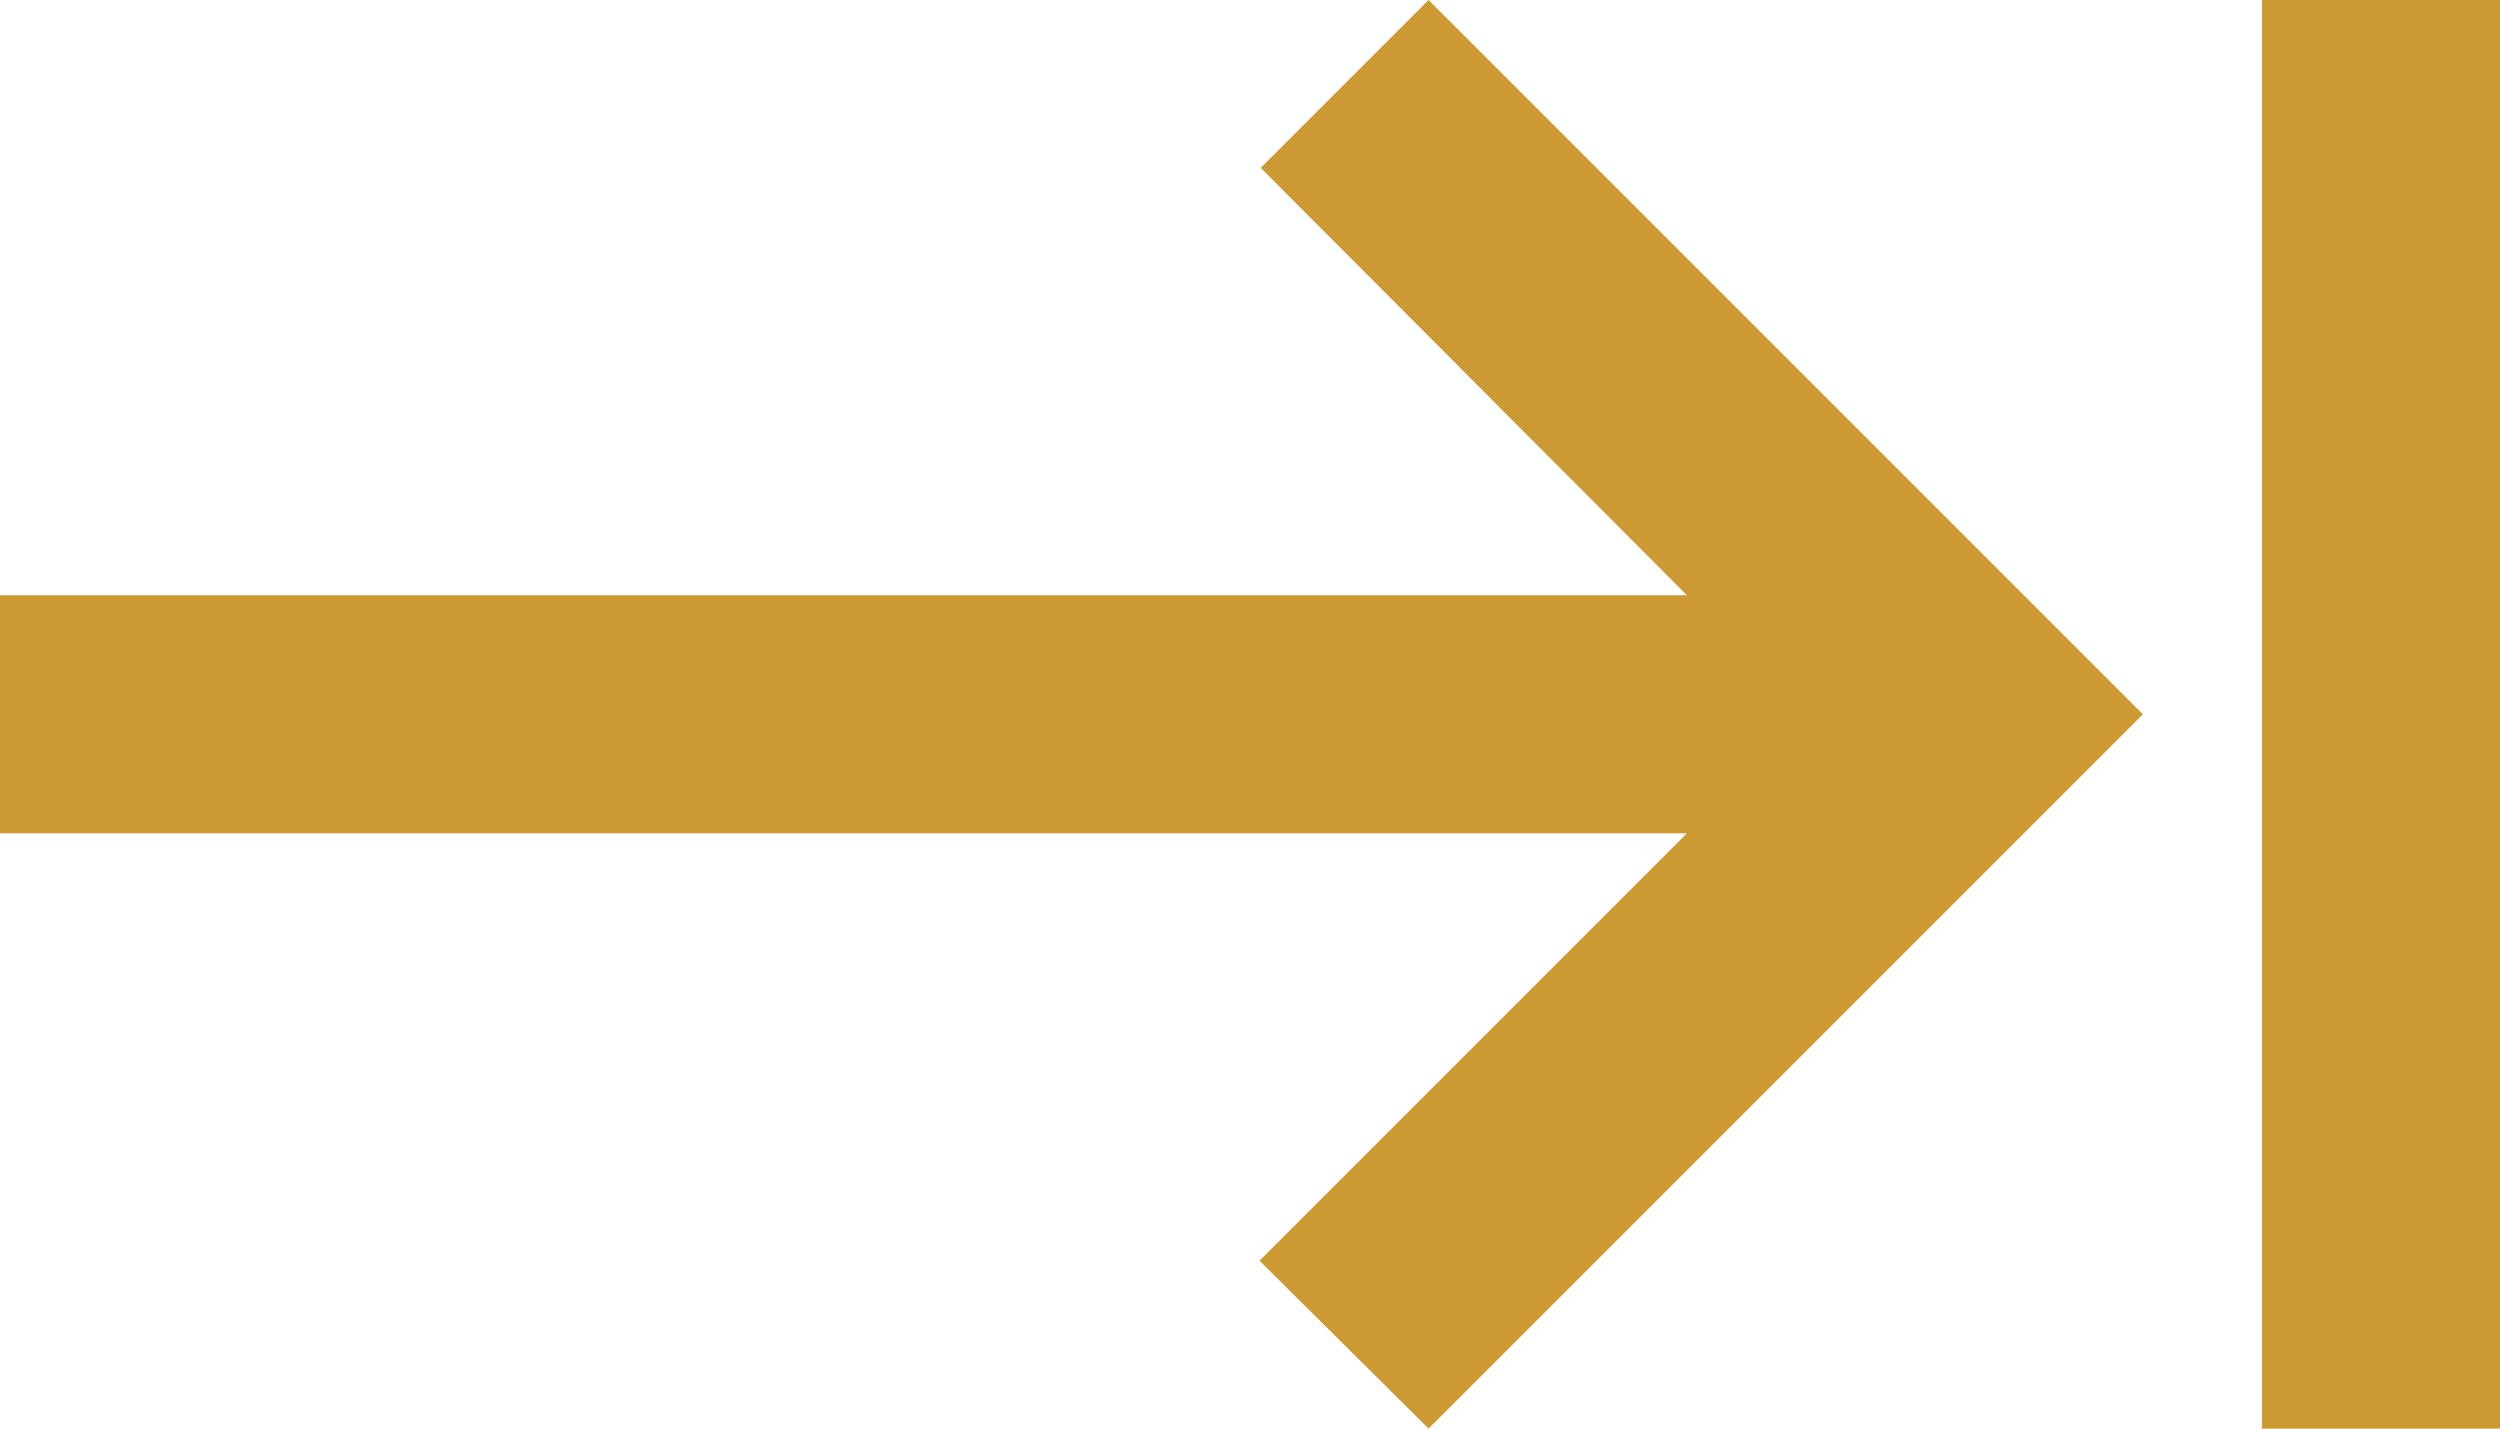
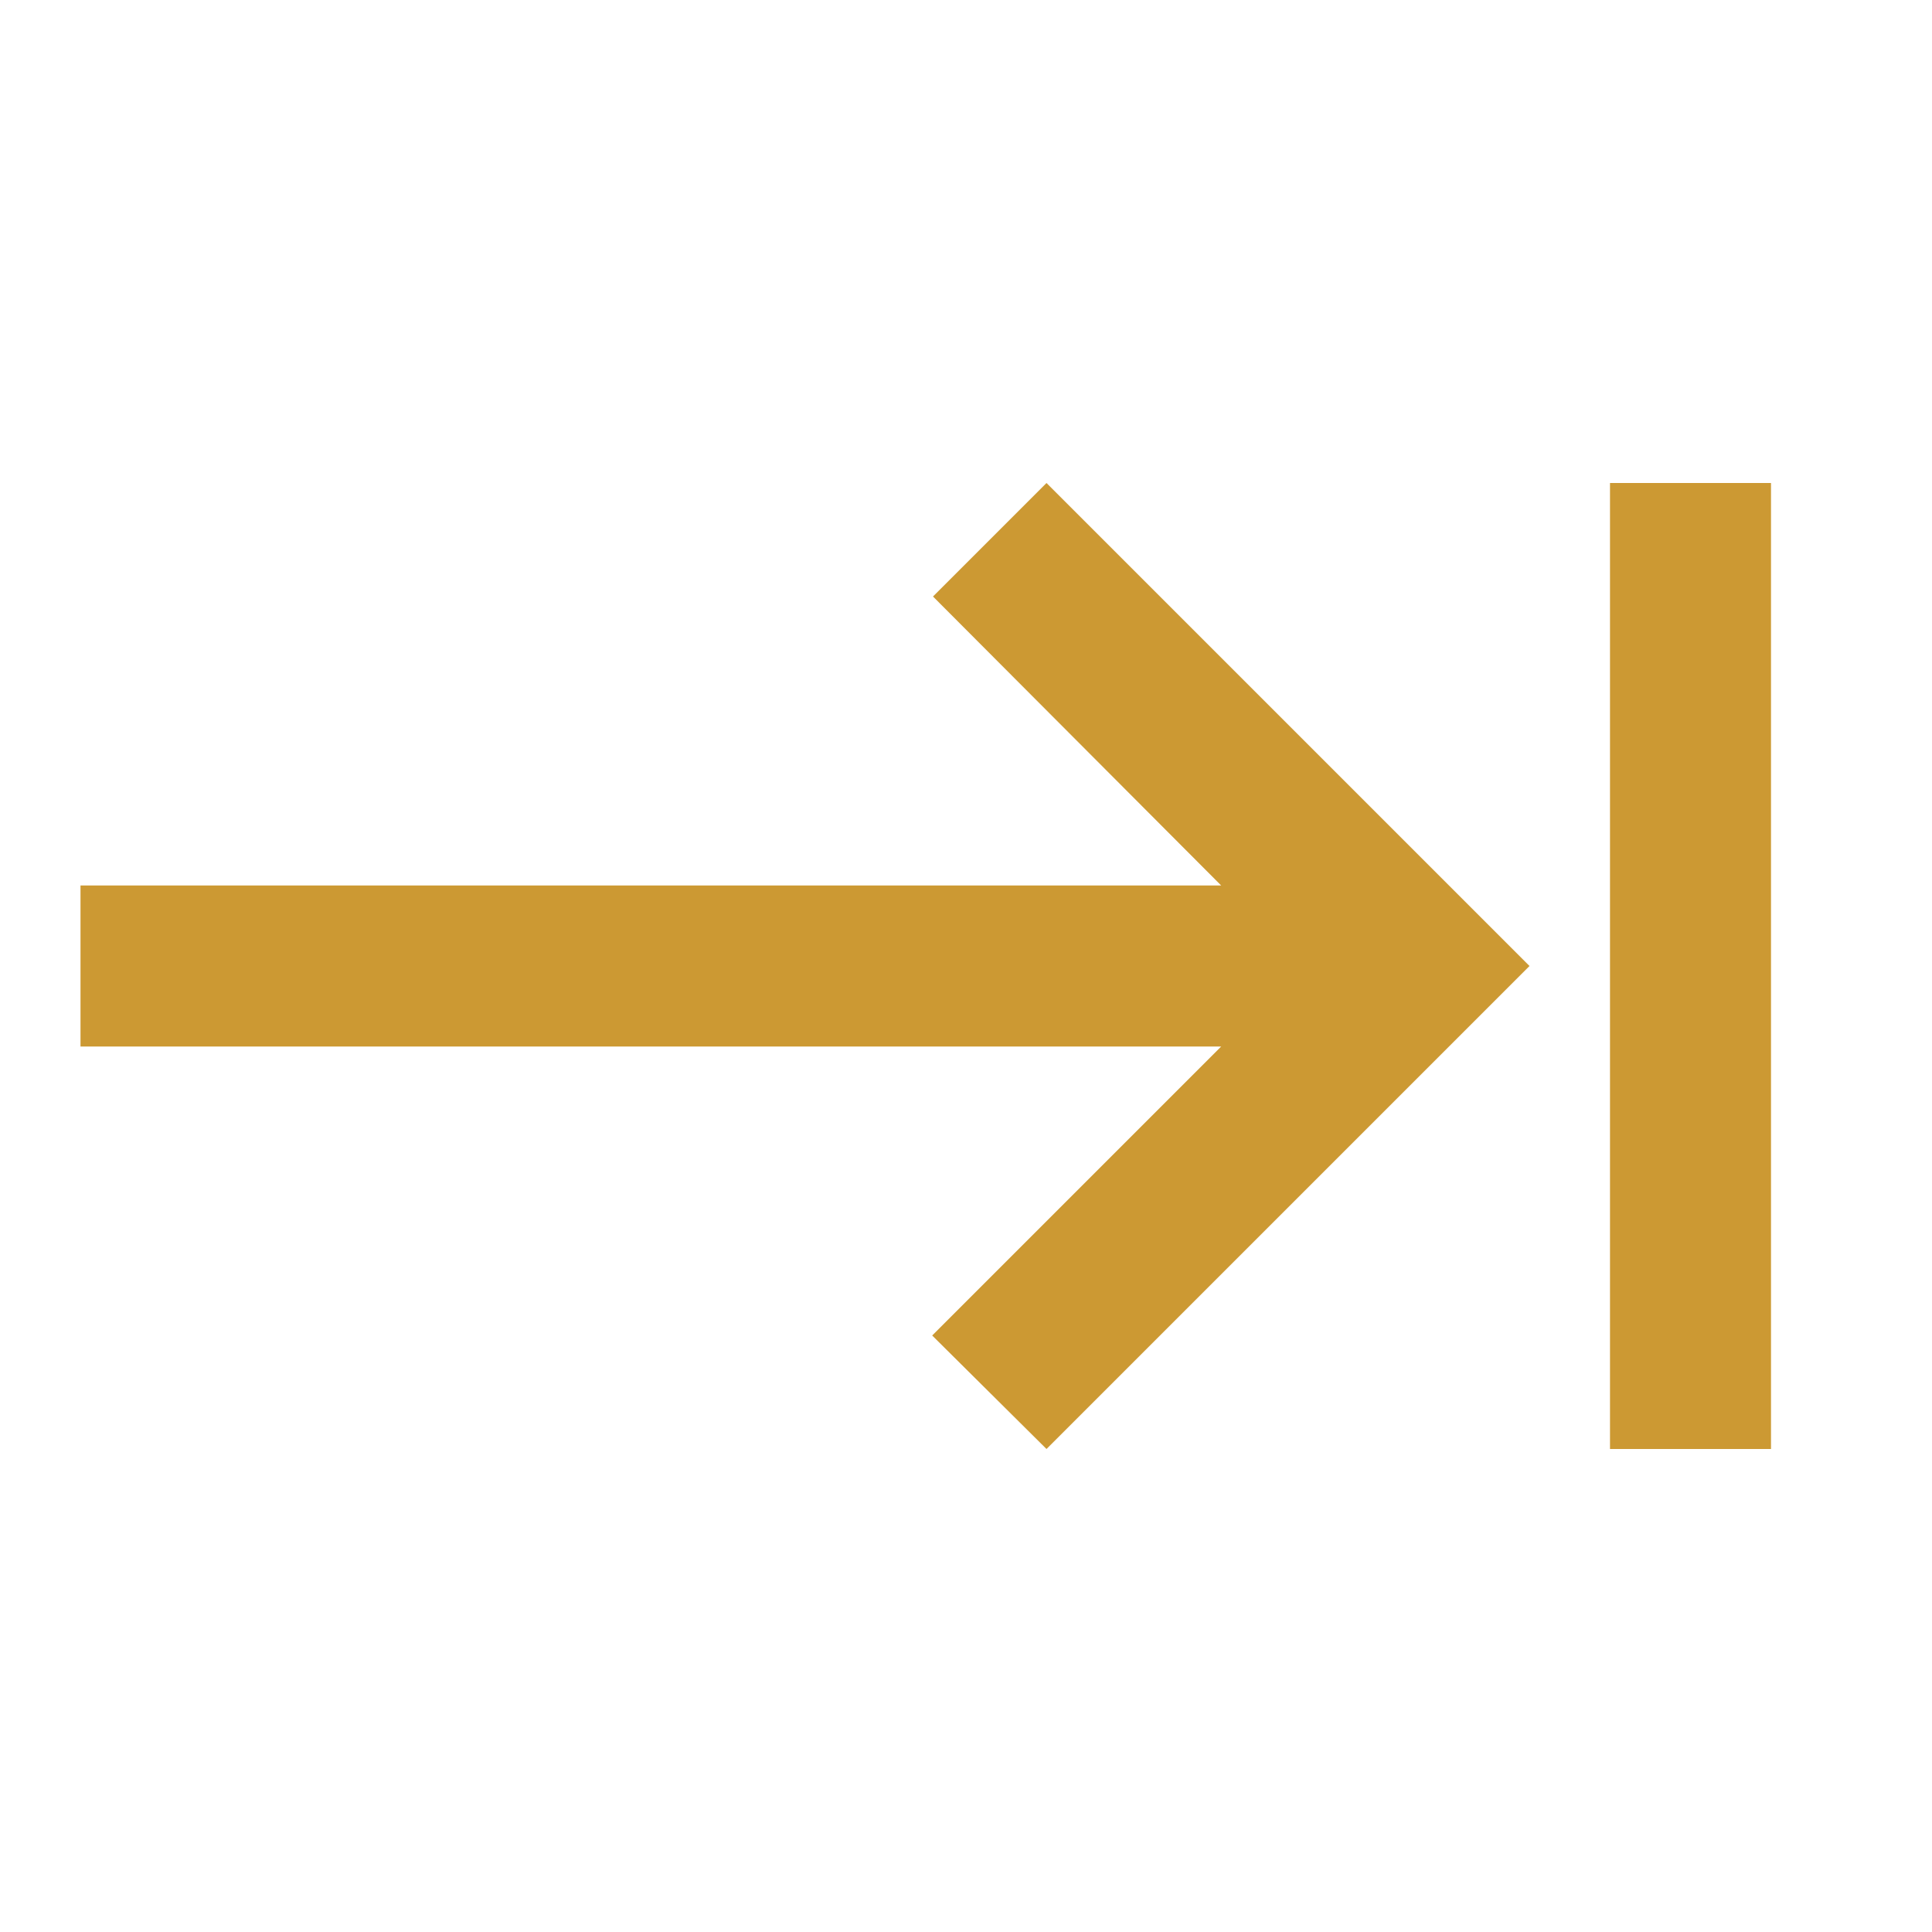
- <svg xmlns="http://www.w3.org/2000/svg" width="21" height="12" viewBox="0 0 21 12" fill="none">
-   <path d="M10.59 1.41L14.17 5H0V7H14.17L10.58 10.59L12 12L18 6L12 0L10.59 1.41ZM19 0V12H21V0H19Z" fill="#CC9933" />
+ <svg xmlns="http://www.w3.org/2000/svg" width="24" height="24" viewBox="0 0 24 24" fill="none">
+   <path d="M11.59 7.41L15.17 11H1V13H15.17L11.58 16.59L13 18L19 12L13 6L11.59 7.41ZM20 6V18H22V6H20Z" fill="#CC9933" />
</svg>
